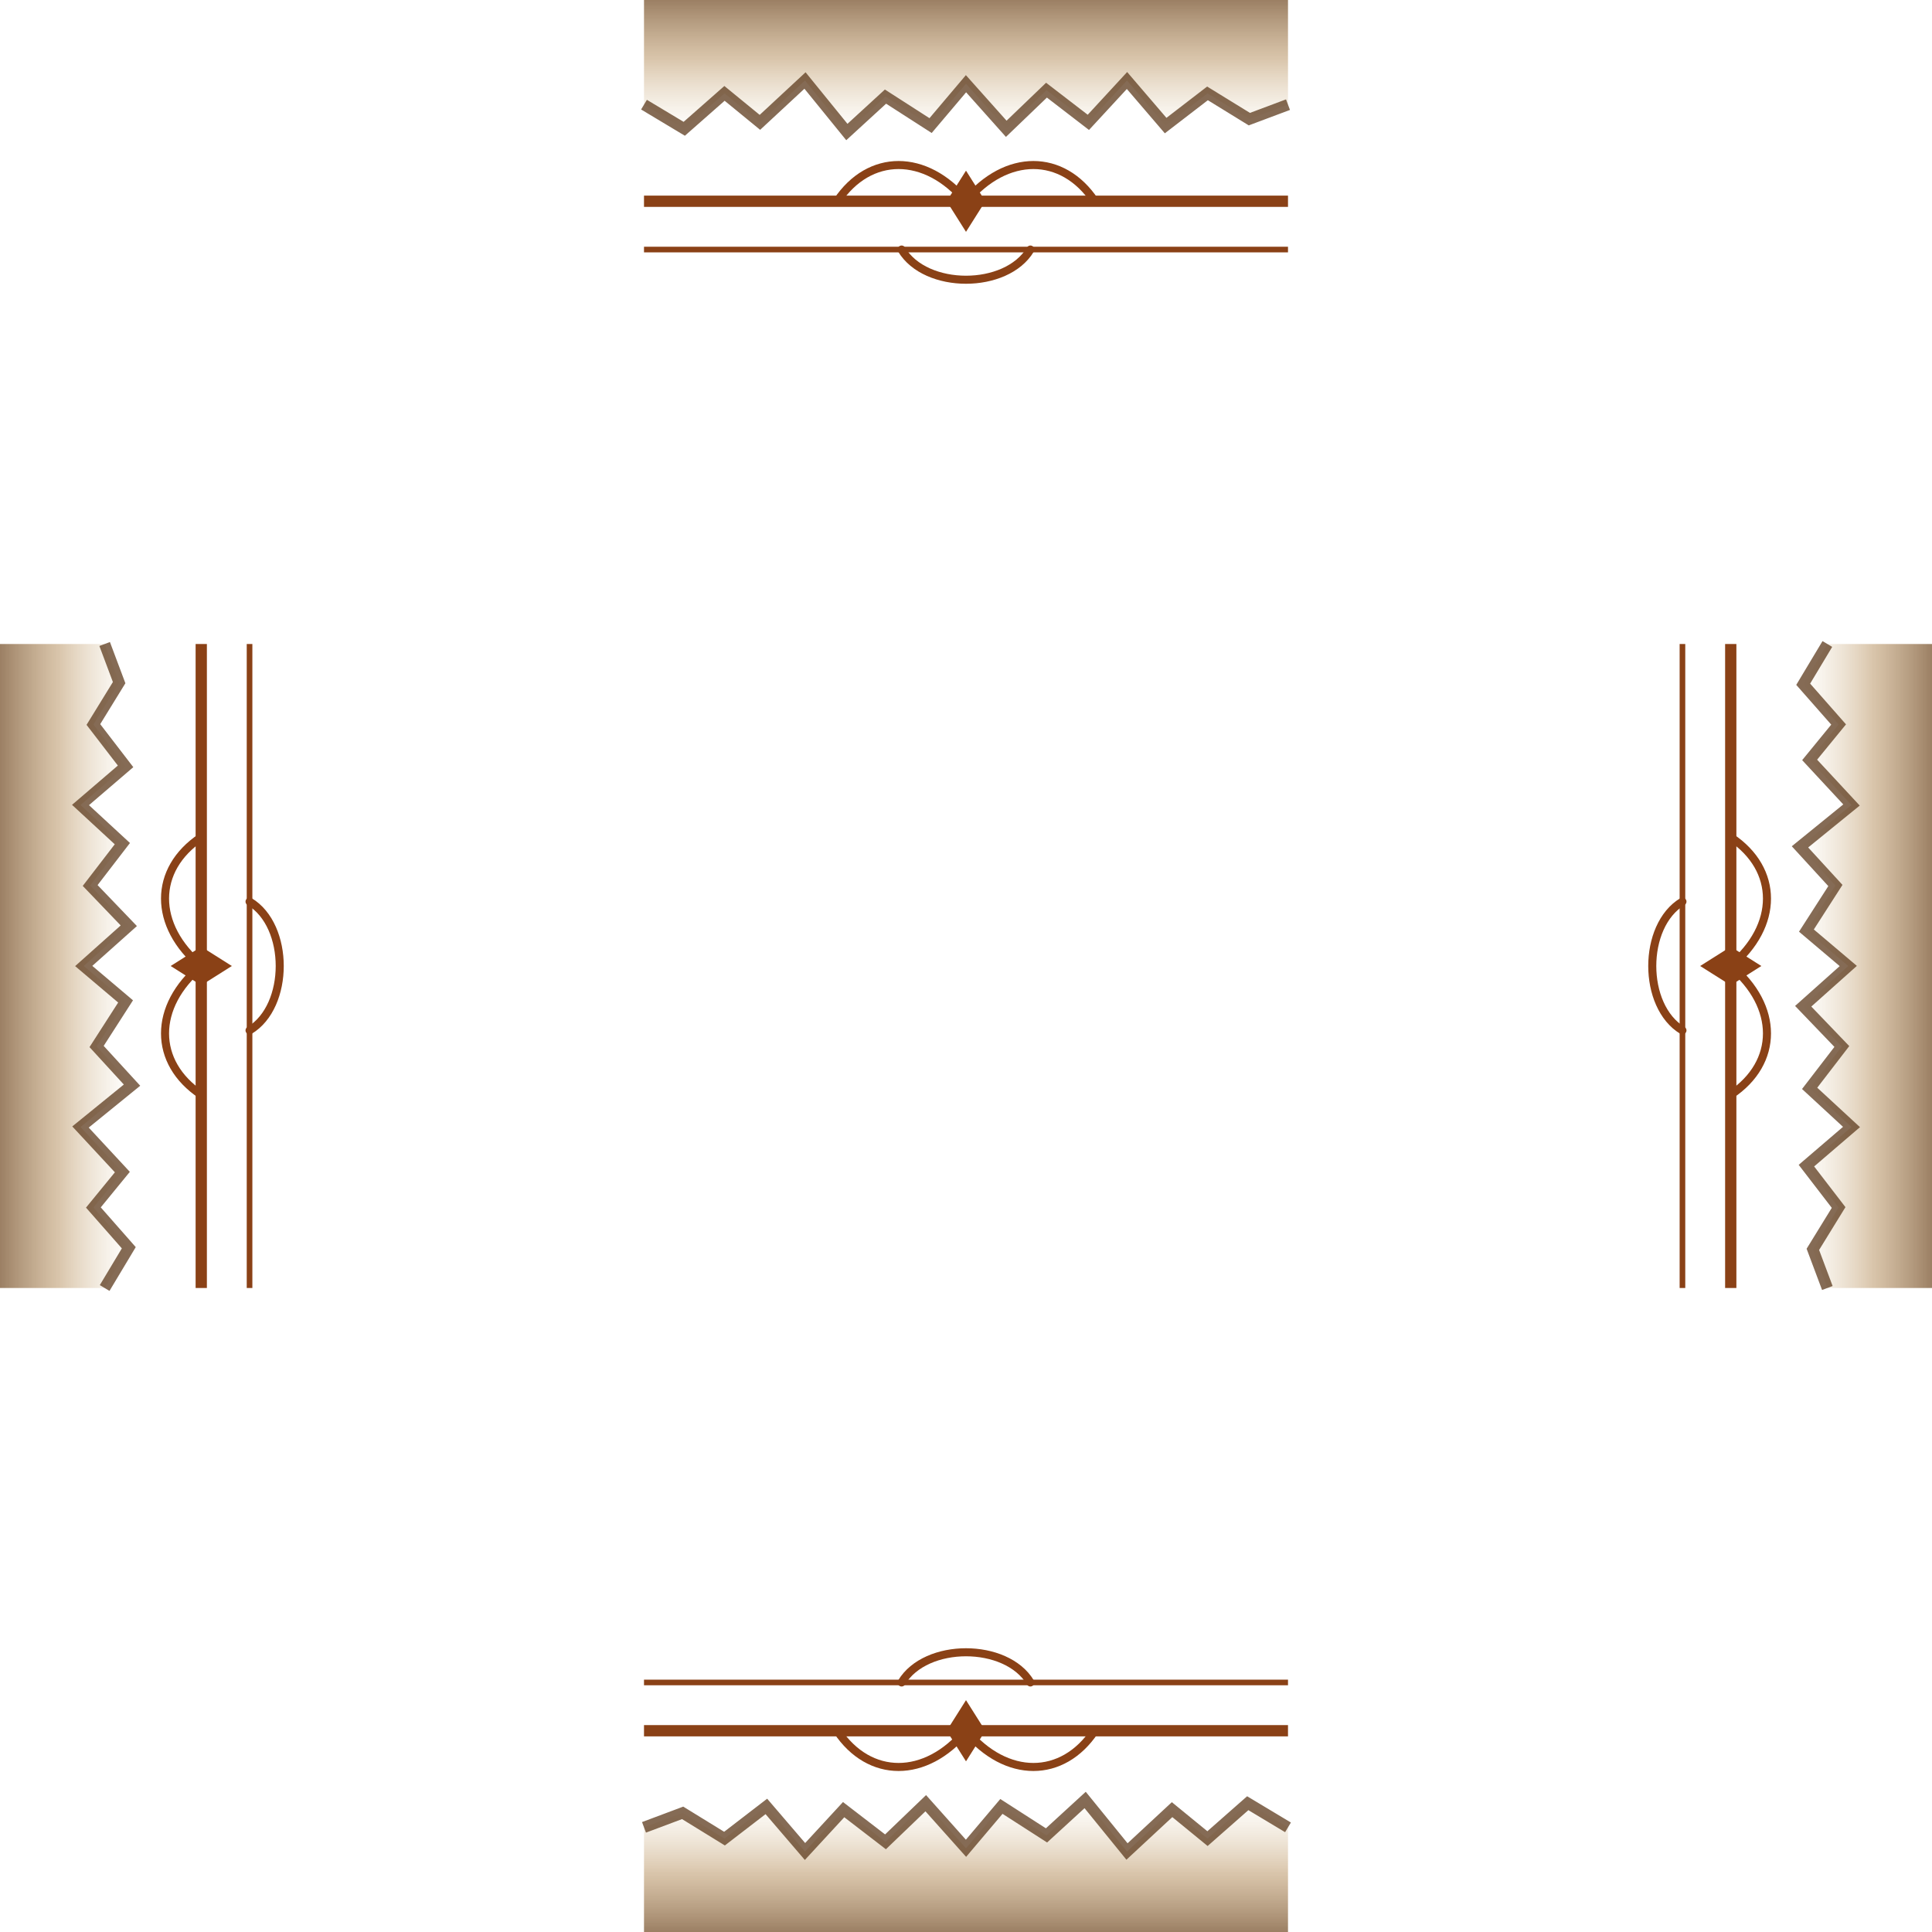
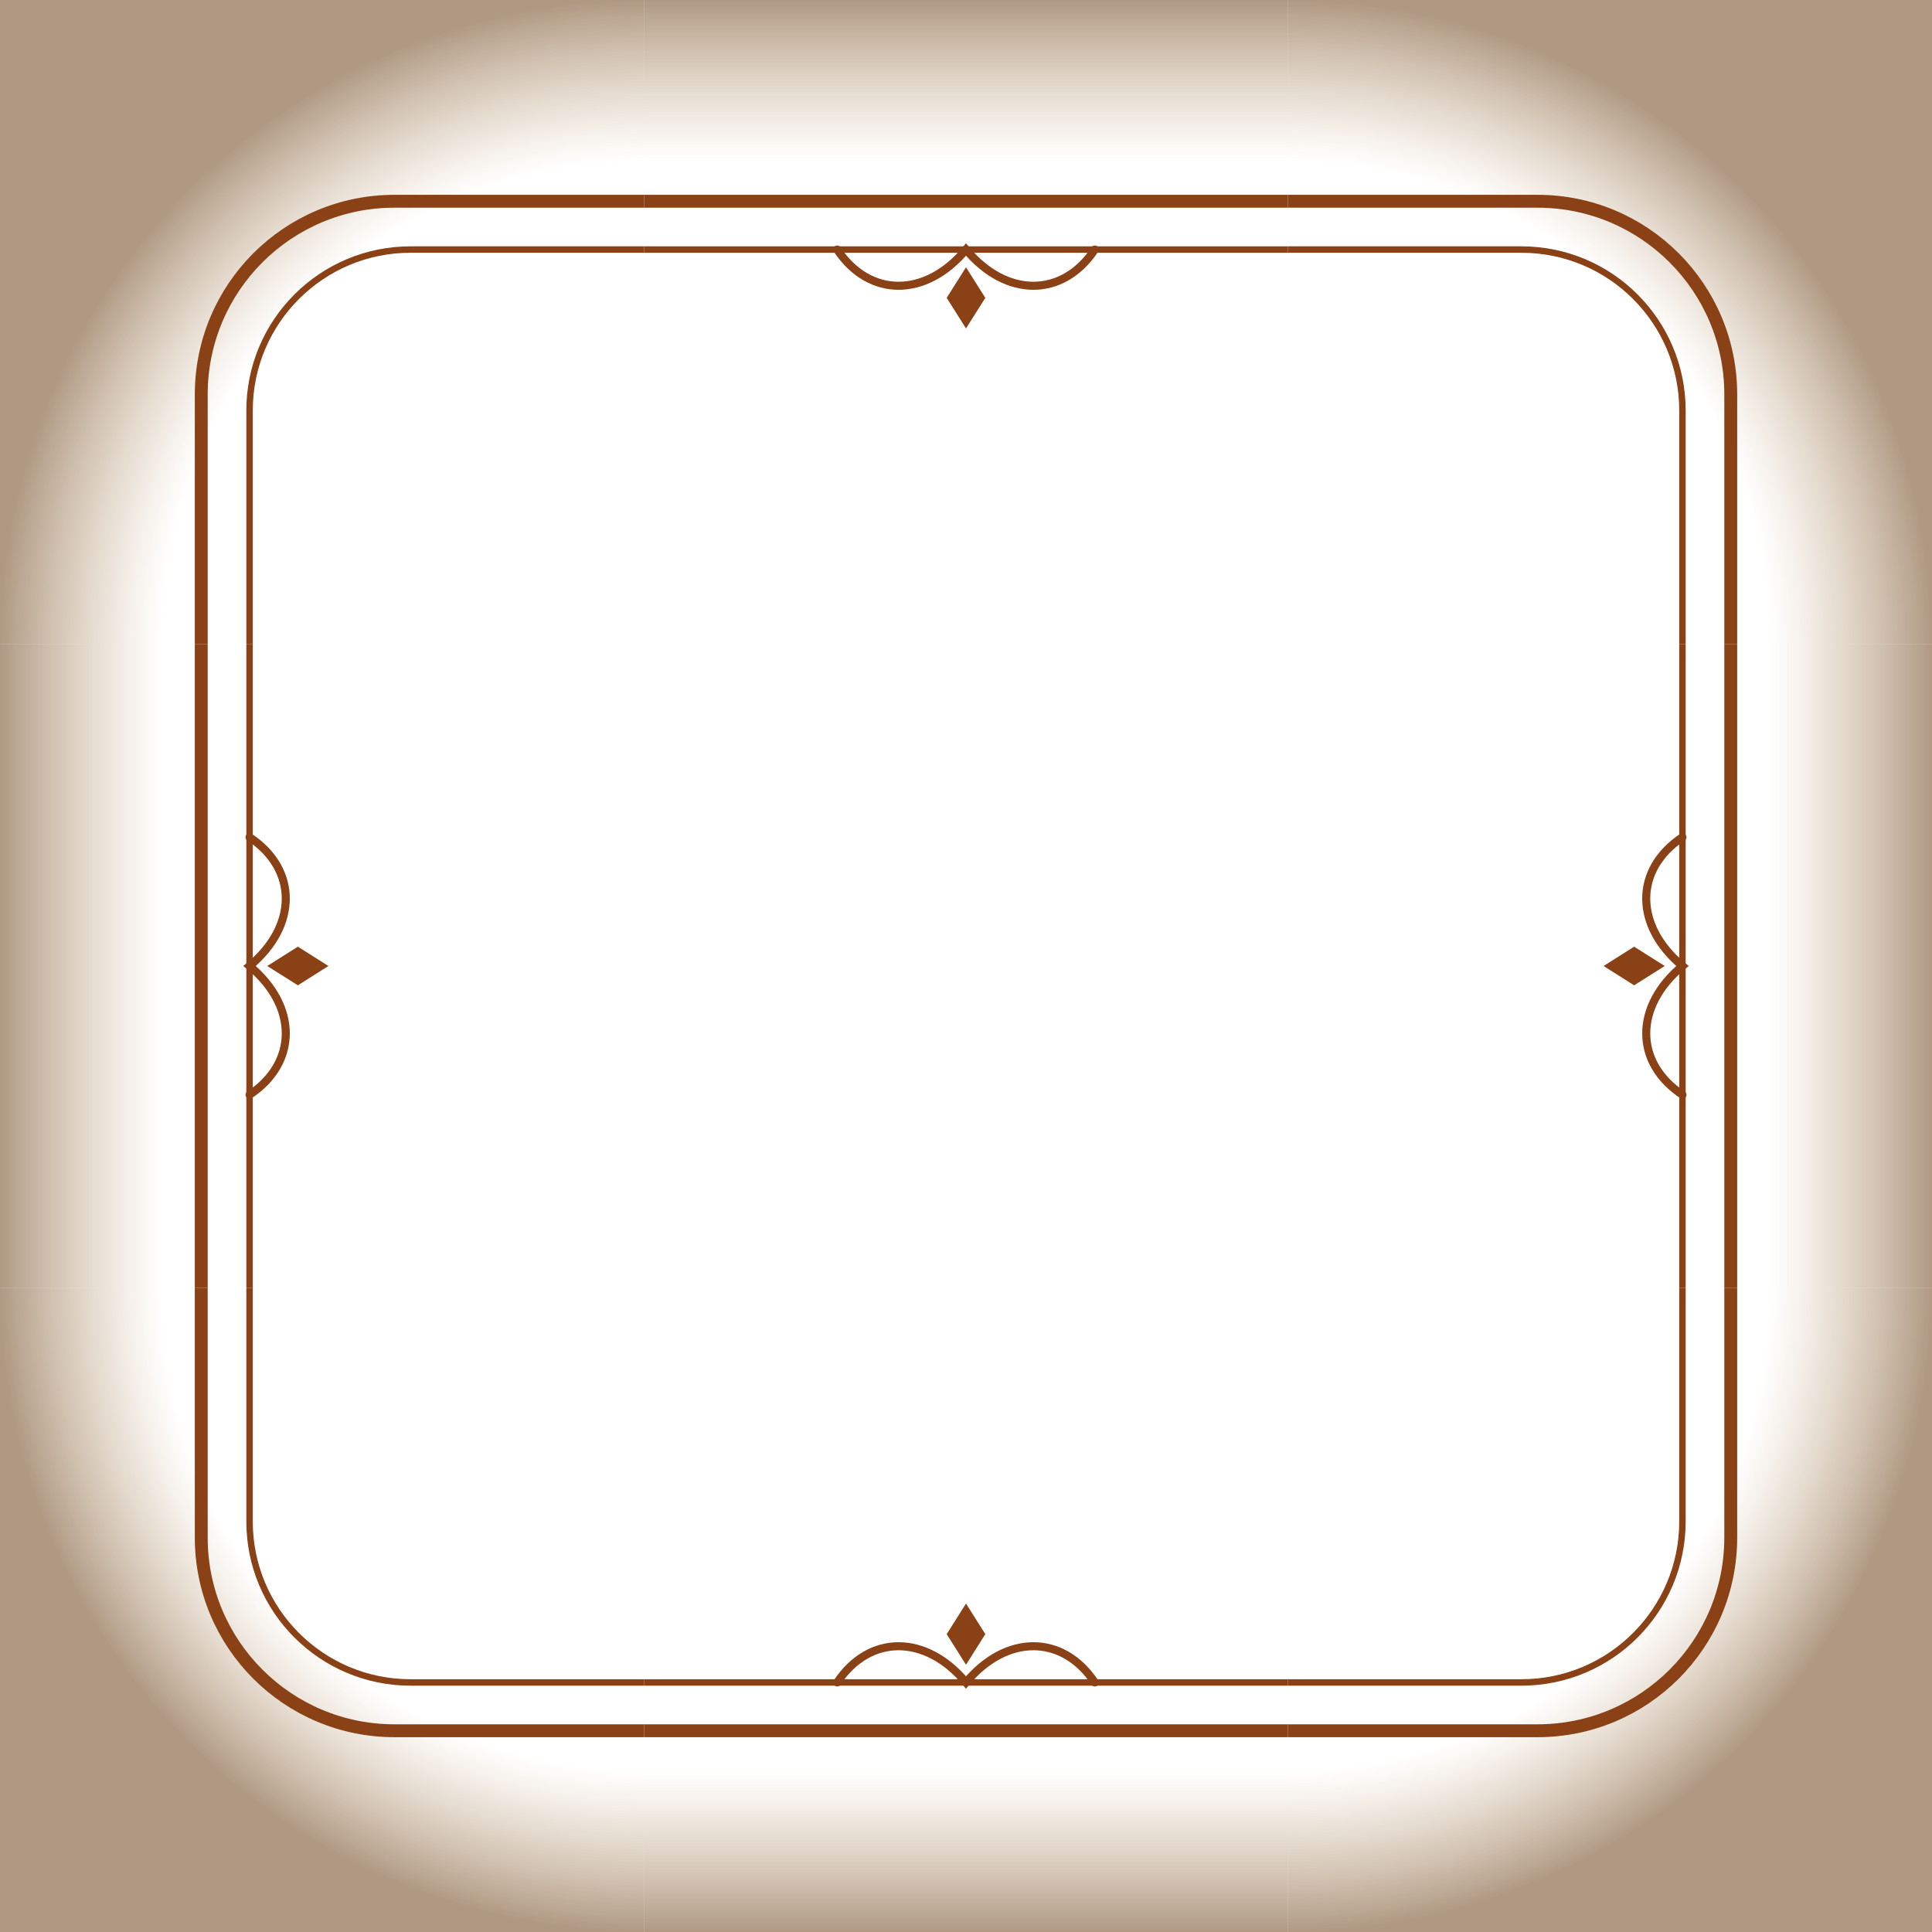
<svg xmlns="http://www.w3.org/2000/svg" viewBox="0 0 120 120" width="120" height="120">
  <defs>
    <linearGradient id="sp" x1="0" y1="0" x2="0" y2="1">
-       <stop offset="0" stop-color="#7a5530" stop-opacity="0.75" />
-       <stop offset="0.45" stop-color="#b48c58" stop-opacity="0.5" />
-       <stop offset="1" stop-color="#d9bf91" stop-opacity="0" />
+       <stop offset="0" stop-color="#7a5530" stop-opacity="0.6" />
+       <stop offset="1" stop-color="#b48c58" stop-opacity="0" />
    </linearGradient>
    <radialGradient id="sw">
      <stop offset="0" stop-color="#c4473a" stop-opacity="1" />
      <stop offset="0.7" stop-color="#9c2a22" stop-opacity="1" />
      <stop offset="1" stop-color="#6e1a14" stop-opacity="1" />
    </radialGradient>
-     <radialGradient id="sc">
-       <stop offset="0" stop-color="#7a5530" stop-opacity="0.7" />
-       <stop offset="0.55" stop-color="#b48c58" stop-opacity="0.35" />
-       <stop offset="1" stop-color="#d9bf91" stop-opacity="0" />
+     <radialGradient id="sk" cx="40" cy="40" r="40" gradientUnits="userSpaceOnUse">
+       <stop offset="0.75" stop-color="#b48c58" stop-opacity="0" />
+       <stop offset="1" stop-color="#7a5530" stop-opacity="0.6" />
    </radialGradient>
  </defs>
-   <g transform="rotate(0 60 60)">
-     <path d="M40 0 V6.5 L42.5 8 L45 5.8 L47.2 7.6 L50 5 L52.6 8.2 L55 6 L57.8 7.8 L60 5.2 L62.5 8 L65 5.6 L67.6 7.6 L70 5 L72.4 7.8 L75 5.8 L77.6 7.4 L80 6.5 V0 Z" fill="url(#sp)" />
-     <path d="M40 6.5 L42.5 8 L45 5.8 L47.2 7.6 L50 5 L52.6 8.2 L55 6 L57.8 7.8 L60 5.2 L62.5 8 L65 5.6 L67.6 7.6 L70 5 L72.4 7.8 L75 5.8 L77.6 7.4 L80 6.5" fill="none" stroke="#5c3a1c" stroke-width="0.7" opacity="0.75" />
-     <line x1="40" y1="12.5" x2="80" y2="12.5" stroke="#8a4116" stroke-width="0.7" />
-     <line x1="40" y1="15.5" x2="80" y2="15.5" stroke="#8a4116" stroke-width="0.35" />
+   <g transform="rotate(0 60.0 60.0)">
+     <path d="M0 0 H40 V40 H0 Z" fill="url(#sk)" />
+     <path d="M40 12.5 H24.5 A12 12 0 0 0 12.5 24.5 V40" fill="none" stroke="#8a4116" stroke-width="0.8" />
+     <path d="M40 15.5 H25.5 A10 10 0 0 0 15.5 25.5 V40" fill="none" stroke="#8a4116" stroke-width="0.4" />
+     <rect x="40" y="0" width="40" height="10" fill="url(#sp)" />
+     <line x1="40" y1="12.5" x2="80" y2="12.5" stroke="#8a4116" stroke-width="0.8" />
+     <line x1="40" y1="15.5" x2="80" y2="15.5" stroke="#8a4116" stroke-width="0.4" />
    <g fill="none" stroke="#8a4116" stroke-width="0.5" stroke-linecap="round">
-       <path d="M52 12.5 C54 9.5 57.5 9.5 60 12.5 C62.5 9.5 66 9.5 68 12.5" />
-       <path d="M56 15.5 C57.5 18 62.5 18 64 15.5" />
+       <path d="M52 15.5 C54 18.5 57.5 18.5 60 15.5 C62.5 18.5 66 18.5 68 15.5" />
    </g>
-     <path d="M60 10.6 L61.2 12.5 L60 14.4 L58.8 12.5 Z" fill="#8a4116" />
+     <path d="M60 16.6 L61.2 18.5 L60 20.4 L58.8 18.5 Z" fill="#8a4116" />
  </g>
-   <g transform="rotate(90 60 60)">
-     <path d="M40 0 V6.5 L42.5 8 L45 5.8 L47.2 7.6 L50 5 L52.6 8.2 L55 6 L57.8 7.8 L60 5.2 L62.5 8 L65 5.6 L67.6 7.6 L70 5 L72.4 7.8 L75 5.8 L77.6 7.4 L80 6.5 V0 Z" fill="url(#sp)" />
-     <path d="M40 6.5 L42.5 8 L45 5.8 L47.2 7.6 L50 5 L52.6 8.2 L55 6 L57.8 7.8 L60 5.2 L62.5 8 L65 5.6 L67.6 7.6 L70 5 L72.4 7.8 L75 5.8 L77.6 7.4 L80 6.5" fill="none" stroke="#5c3a1c" stroke-width="0.7" opacity="0.75" />
-     <line x1="40" y1="12.5" x2="80" y2="12.5" stroke="#8a4116" stroke-width="0.7" />
-     <line x1="40" y1="15.5" x2="80" y2="15.5" stroke="#8a4116" stroke-width="0.35" />
+   <g transform="rotate(90 60.0 60.0)">
+     <path d="M0 0 H40 V40 H0 Z" fill="url(#sk)" />
+     <path d="M40 12.5 H24.5 A12 12 0 0 0 12.5 24.5 V40" fill="none" stroke="#8a4116" stroke-width="0.8" />
+     <path d="M40 15.5 H25.5 A10 10 0 0 0 15.5 25.5 V40" fill="none" stroke="#8a4116" stroke-width="0.4" />
+     <rect x="40" y="0" width="40" height="10" fill="url(#sp)" />
+     <line x1="40" y1="12.5" x2="80" y2="12.5" stroke="#8a4116" stroke-width="0.8" />
+     <line x1="40" y1="15.5" x2="80" y2="15.5" stroke="#8a4116" stroke-width="0.4" />
    <g fill="none" stroke="#8a4116" stroke-width="0.5" stroke-linecap="round">
-       <path d="M52 12.5 C54 9.5 57.5 9.5 60 12.5 C62.5 9.5 66 9.5 68 12.5" />
-       <path d="M56 15.5 C57.5 18 62.5 18 64 15.5" />
+       <path d="M52 15.5 C54 18.5 57.5 18.5 60 15.5 C62.5 18.5 66 18.5 68 15.5" />
    </g>
-     <path d="M60 10.6 L61.2 12.5 L60 14.4 L58.8 12.5 Z" fill="#8a4116" />
+     <path d="M60 16.6 L61.2 18.5 L60 20.4 L58.8 18.5 Z" fill="#8a4116" />
  </g>
-   <g transform="rotate(180 60 60)">
-     <path d="M40 0 V6.5 L42.5 8 L45 5.8 L47.2 7.6 L50 5 L52.6 8.2 L55 6 L57.8 7.8 L60 5.2 L62.5 8 L65 5.6 L67.6 7.6 L70 5 L72.4 7.8 L75 5.8 L77.6 7.4 L80 6.5 V0 Z" fill="url(#sp)" />
-     <path d="M40 6.5 L42.5 8 L45 5.8 L47.2 7.6 L50 5 L52.6 8.2 L55 6 L57.8 7.8 L60 5.2 L62.5 8 L65 5.6 L67.6 7.6 L70 5 L72.4 7.8 L75 5.8 L77.6 7.4 L80 6.5" fill="none" stroke="#5c3a1c" stroke-width="0.7" opacity="0.75" />
-     <line x1="40" y1="12.5" x2="80" y2="12.5" stroke="#8a4116" stroke-width="0.7" />
-     <line x1="40" y1="15.5" x2="80" y2="15.5" stroke="#8a4116" stroke-width="0.35" />
+   <g transform="rotate(180 60.0 60.0)">
+     <path d="M0 0 H40 V40 H0 Z" fill="url(#sk)" />
+     <path d="M40 12.5 H24.5 A12 12 0 0 0 12.5 24.5 V40" fill="none" stroke="#8a4116" stroke-width="0.8" />
+     <path d="M40 15.5 H25.5 A10 10 0 0 0 15.5 25.5 V40" fill="none" stroke="#8a4116" stroke-width="0.4" />
+     <rect x="40" y="0" width="40" height="10" fill="url(#sp)" />
+     <line x1="40" y1="12.5" x2="80" y2="12.5" stroke="#8a4116" stroke-width="0.8" />
+     <line x1="40" y1="15.5" x2="80" y2="15.5" stroke="#8a4116" stroke-width="0.4" />
    <g fill="none" stroke="#8a4116" stroke-width="0.5" stroke-linecap="round">
-       <path d="M52 12.5 C54 9.5 57.5 9.5 60 12.5 C62.5 9.5 66 9.5 68 12.5" />
-       <path d="M56 15.5 C57.5 18 62.5 18 64 15.5" />
+       <path d="M52 15.5 C54 18.5 57.5 18.5 60 15.5 C62.5 18.5 66 18.5 68 15.5" />
    </g>
-     <path d="M60 10.6 L61.2 12.5 L60 14.4 L58.8 12.5 Z" fill="#8a4116" />
+     <path d="M60 16.6 L61.2 18.5 L60 20.4 L58.8 18.5 Z" fill="#8a4116" />
  </g>
-   <g transform="rotate(270 60 60)">
-     <path d="M40 0 V6.5 L42.5 8 L45 5.8 L47.2 7.6 L50 5 L52.6 8.2 L55 6 L57.8 7.8 L60 5.2 L62.5 8 L65 5.6 L67.6 7.6 L70 5 L72.4 7.8 L75 5.8 L77.6 7.4 L80 6.5 V0 Z" fill="url(#sp)" />
-     <path d="M40 6.5 L42.5 8 L45 5.8 L47.2 7.6 L50 5 L52.6 8.2 L55 6 L57.8 7.8 L60 5.2 L62.5 8 L65 5.6 L67.6 7.6 L70 5 L72.4 7.8 L75 5.8 L77.6 7.4 L80 6.5" fill="none" stroke="#5c3a1c" stroke-width="0.7" opacity="0.75" />
-     <line x1="40" y1="12.5" x2="80" y2="12.5" stroke="#8a4116" stroke-width="0.7" />
-     <line x1="40" y1="15.5" x2="80" y2="15.5" stroke="#8a4116" stroke-width="0.35" />
+   <g transform="rotate(270 60.0 60.0)">
+     <path d="M0 0 H40 V40 H0 Z" fill="url(#sk)" />
+     <path d="M40 12.5 H24.5 A12 12 0 0 0 12.5 24.5 V40" fill="none" stroke="#8a4116" stroke-width="0.8" />
+     <path d="M40 15.5 H25.5 A10 10 0 0 0 15.5 25.5 V40" fill="none" stroke="#8a4116" stroke-width="0.4" />
+     <rect x="40" y="0" width="40" height="10" fill="url(#sp)" />
+     <line x1="40" y1="12.5" x2="80" y2="12.5" stroke="#8a4116" stroke-width="0.8" />
+     <line x1="40" y1="15.5" x2="80" y2="15.5" stroke="#8a4116" stroke-width="0.4" />
    <g fill="none" stroke="#8a4116" stroke-width="0.5" stroke-linecap="round">
-       <path d="M52 12.5 C54 9.5 57.5 9.5 60 12.5 C62.5 9.5 66 9.5 68 12.5" />
-       <path d="M56 15.5 C57.5 18 62.5 18 64 15.5" />
+       <path d="M52 15.5 C54 18.5 57.5 18.5 60 15.5 C62.5 18.5 66 18.5 68 15.5" />
    </g>
-     <path d="M60 10.6 L61.2 12.5 L60 14.4 L58.8 12.5 Z" fill="#8a4116" />
+     <path d="M60 16.6 L61.2 18.5 L60 20.4 L58.8 18.5 Z" fill="#8a4116" />
  </g>
</svg>
